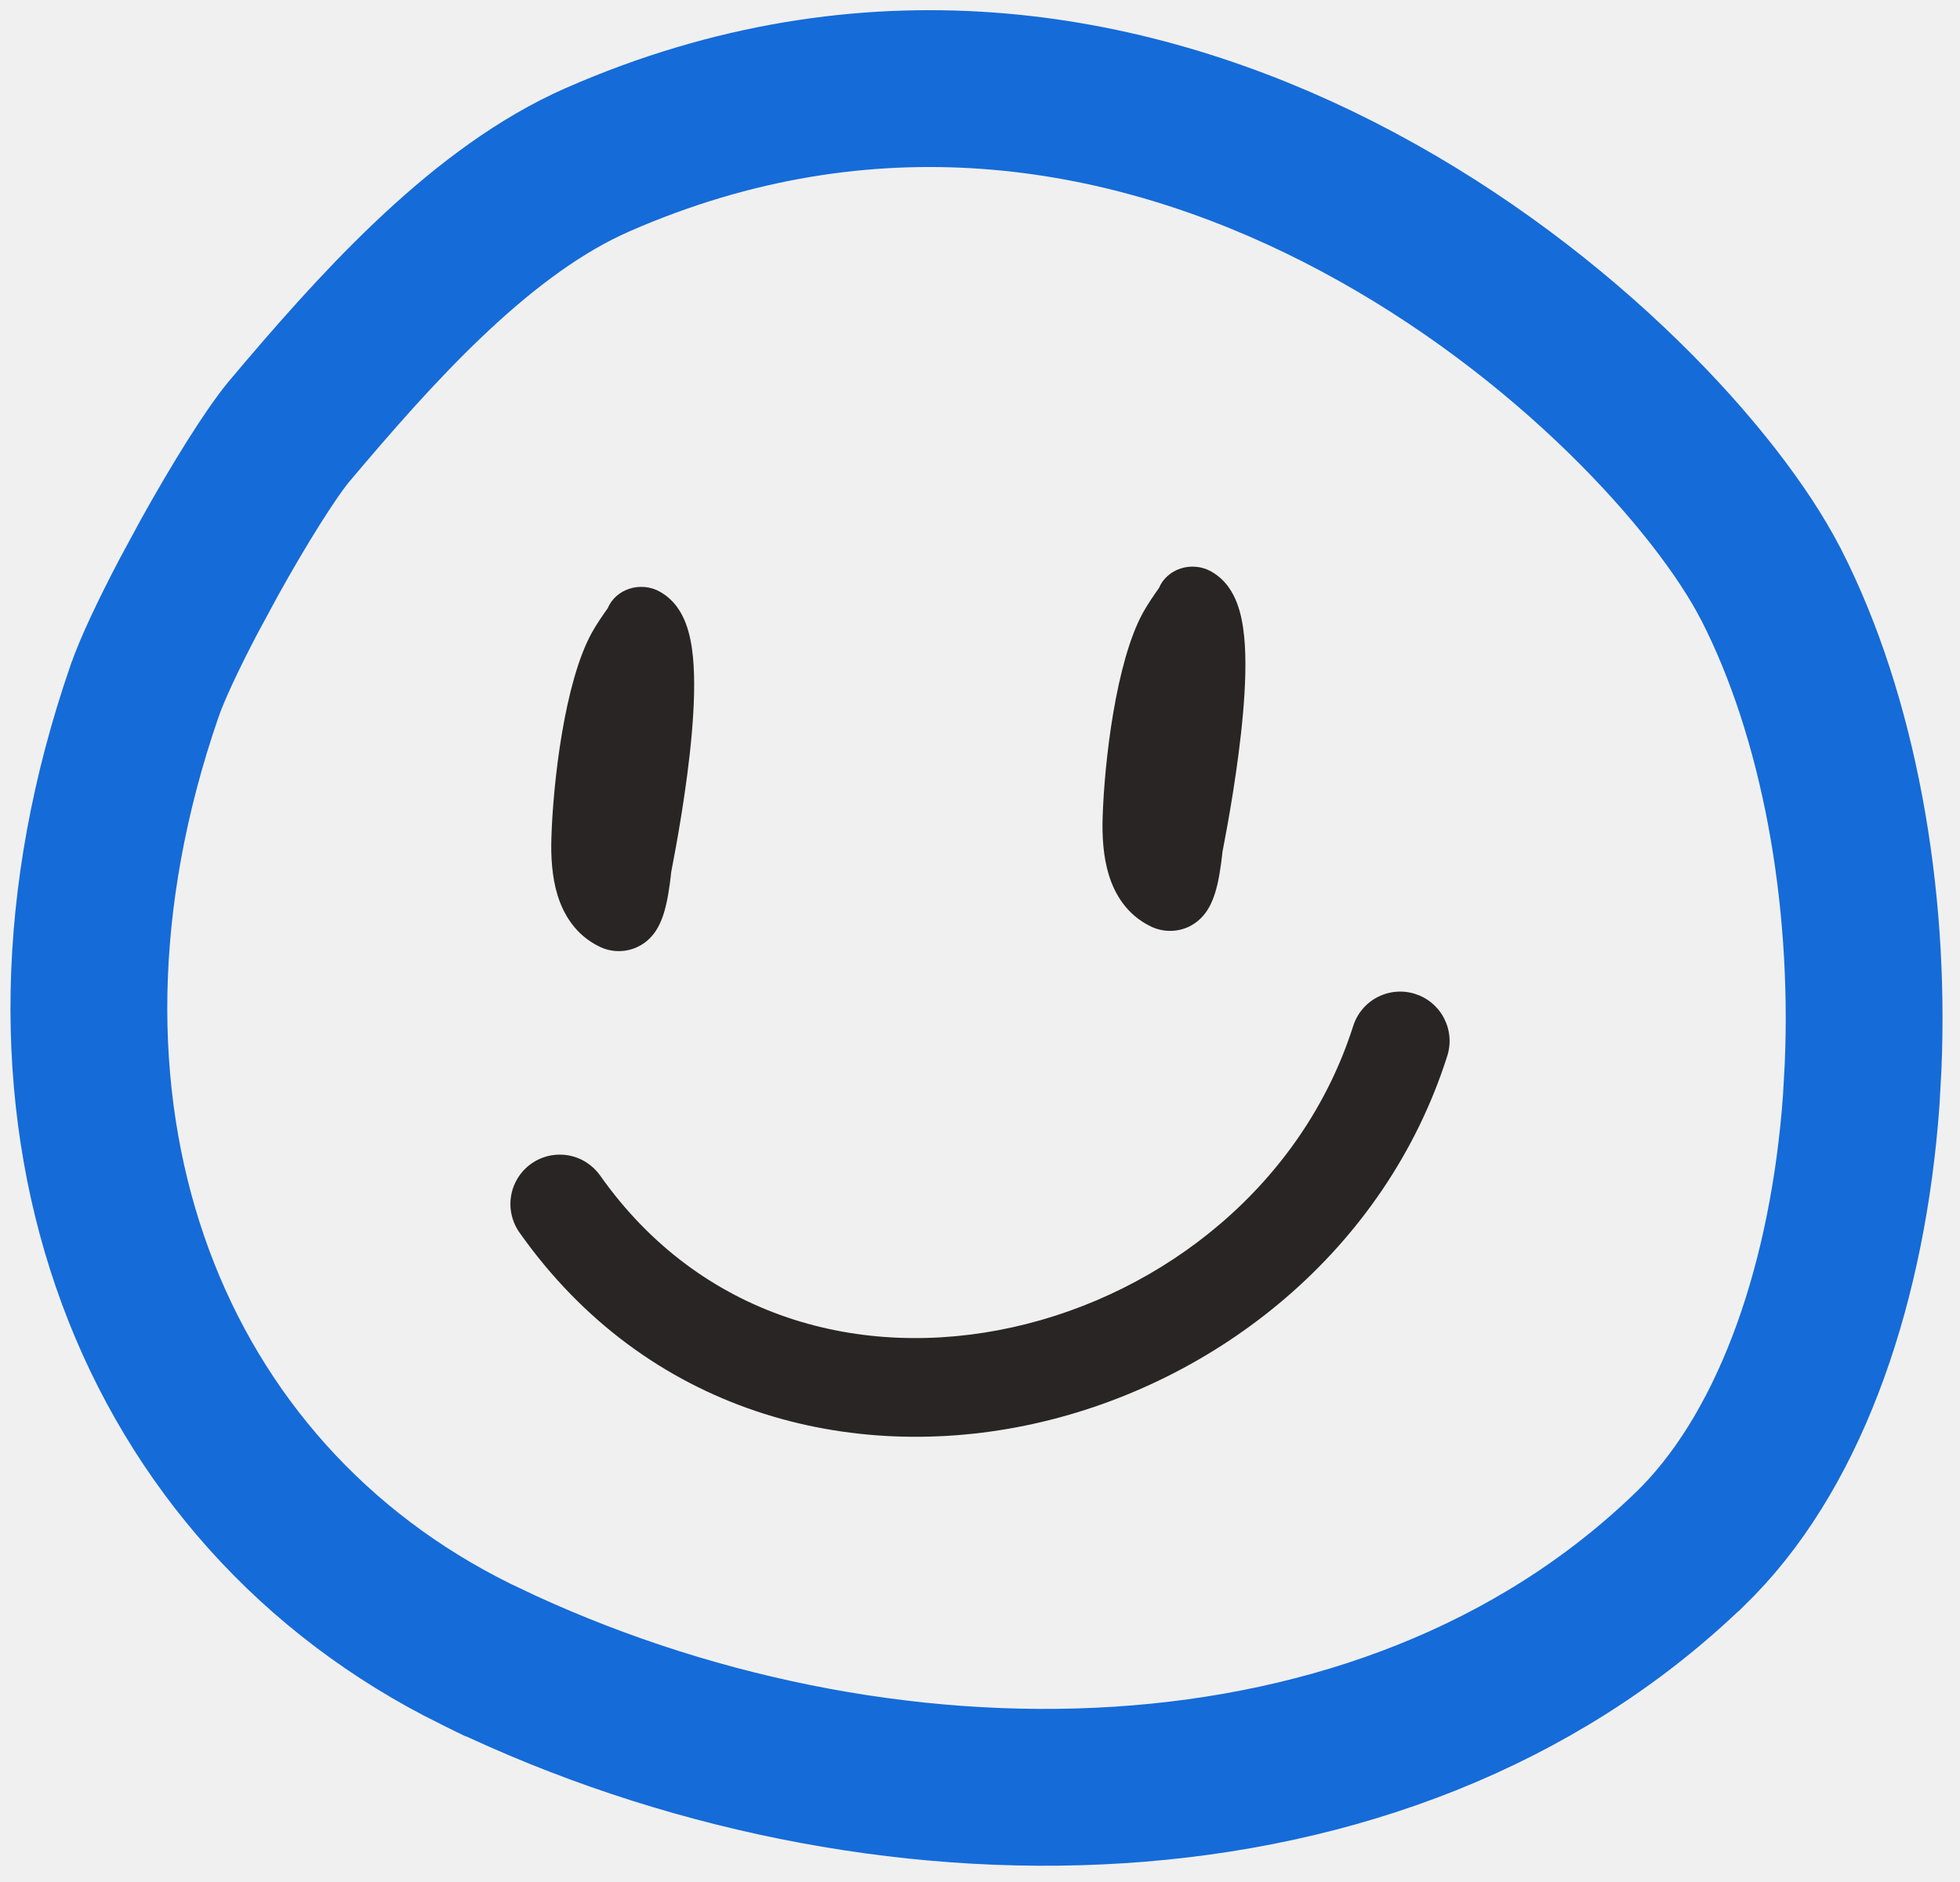
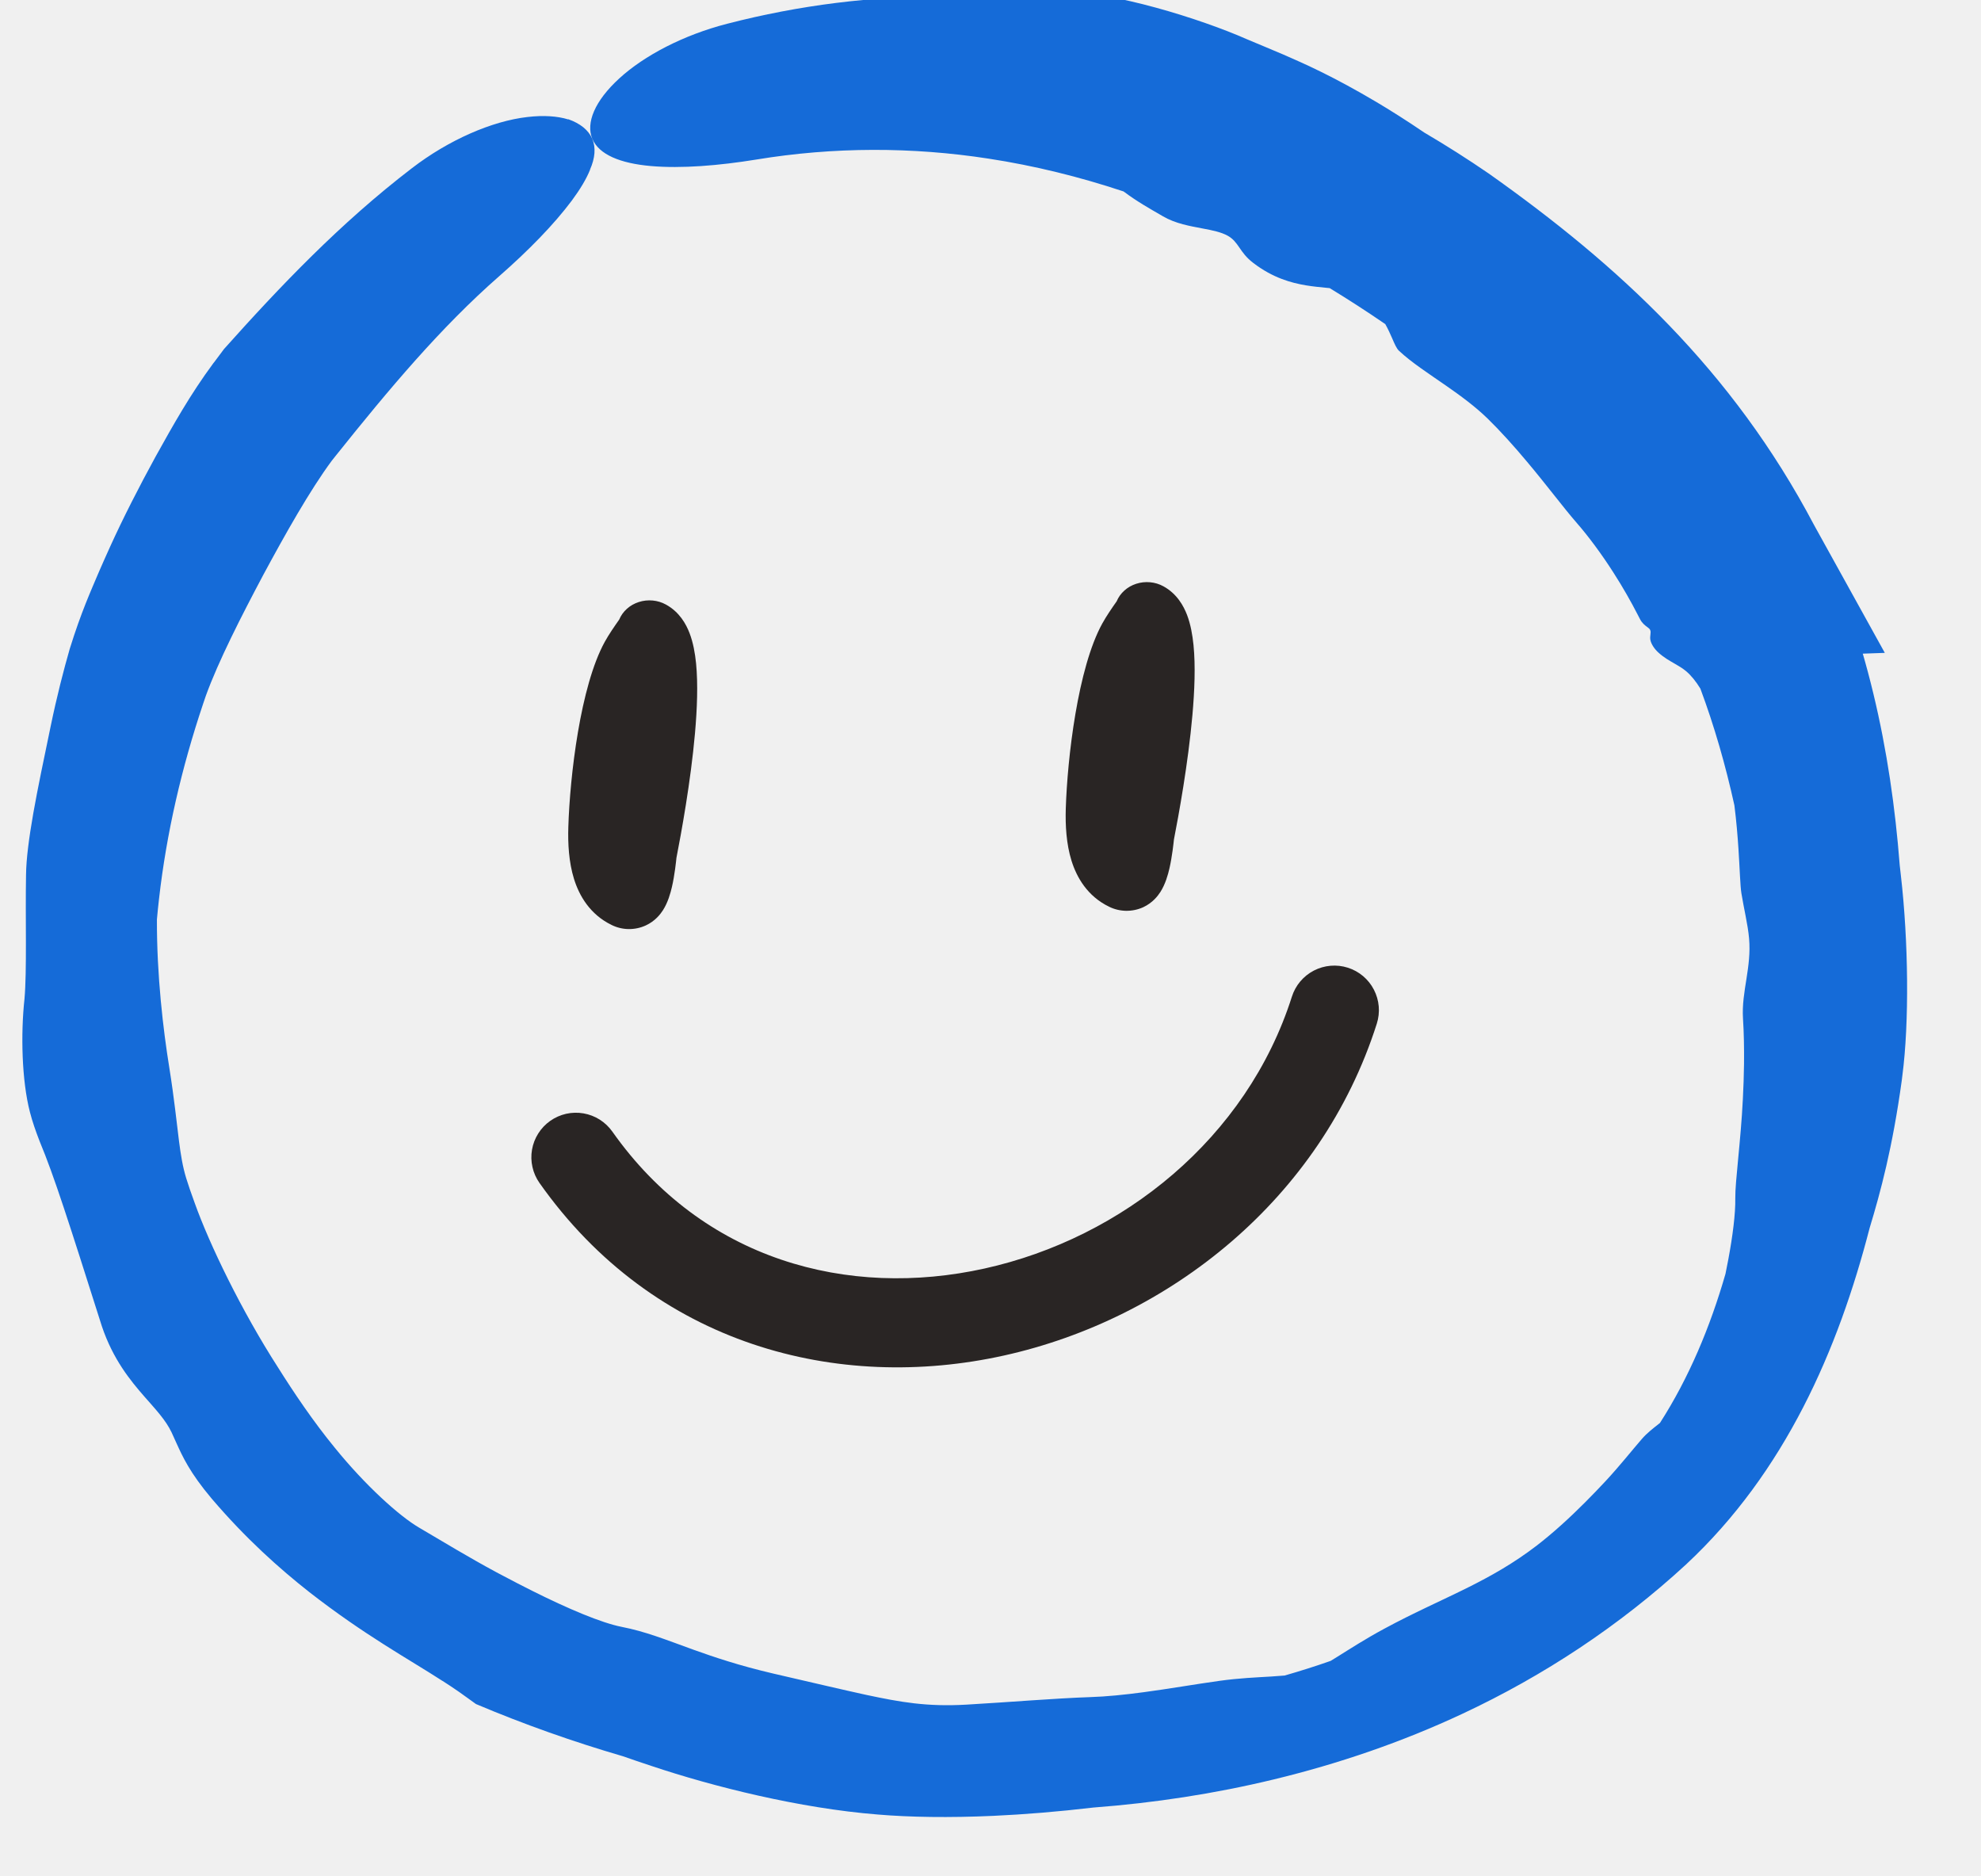
- <svg xmlns="http://www.w3.org/2000/svg" width="50" height="48" viewBox="0 0 50 48" fill="none">
-   <g clip-path="url(#clip0_2066_776)">
-     <path d="M15.584 3.928C22.46 1.046 28.932 2.247 34.131 4.885L34.63 5.145C39.983 7.999 43.827 12.291 45.158 14.867L45.188 14.922C46.902 18.283 47.715 22.805 47.528 27.207L47.479 28.085C47.147 32.627 45.748 36.799 43.324 39.296L43.086 39.533L43.083 39.535C35.285 47.041 22.358 47.086 12.346 42.288H12.345L12.131 42.183H12.13C3.897 38.115 0.107 28.637 3.519 18.128L3.687 17.627L3.688 17.625C3.876 17.078 4.296 16.185 4.811 15.204L5.353 14.203C6.101 12.857 6.886 11.599 7.363 11.018C9.572 8.395 12.119 5.556 14.966 4.201L15.242 4.075L15.584 3.928Z" stroke="#156BD8" stroke-width="4" />
-     <path fill-rule="evenodd" clip-rule="evenodd" d="M36.102 25.35C36.259 25.4 36.405 25.48 36.532 25.587C36.658 25.694 36.763 25.824 36.838 25.971C36.914 26.118 36.961 26.279 36.975 26.444C36.989 26.608 36.97 26.775 36.92 26.932C35.339 31.9 31.037 35.28 26.38 36.311C21.695 37.349 16.497 36.035 13.251 31.434C13.156 31.299 13.088 31.146 13.052 30.985C13.015 30.824 13.011 30.657 13.039 30.494C13.067 30.331 13.127 30.175 13.216 30.035C13.304 29.895 13.419 29.774 13.554 29.679C13.69 29.583 13.842 29.516 14.004 29.479C14.165 29.443 14.332 29.439 14.495 29.467C14.658 29.495 14.814 29.555 14.953 29.643C15.093 29.732 15.214 29.847 15.31 29.982C17.873 33.616 21.967 34.708 25.835 33.851C29.732 32.988 33.245 30.172 34.52 26.168C34.621 25.85 34.844 25.585 35.141 25.431C35.438 25.278 35.783 25.248 36.102 25.35Z" fill="#292524" />
-     <path fill-rule="evenodd" clip-rule="evenodd" d="M16.824 15.086C16.71 15.023 16.582 14.984 16.45 14.972C16.317 14.96 16.184 14.974 16.058 15.015C15.932 15.055 15.818 15.12 15.722 15.206C15.626 15.292 15.552 15.396 15.504 15.511C15.36 15.716 15.217 15.922 15.096 16.14C14.404 17.396 14.11 19.94 14.066 21.372C14.051 21.842 14.079 22.366 14.226 22.84C14.374 23.315 14.677 23.845 15.291 24.143C15.439 24.216 15.603 24.256 15.771 24.258C15.938 24.26 16.103 24.225 16.253 24.156C16.52 24.034 16.668 23.838 16.739 23.728C16.883 23.504 16.955 23.238 16.995 23.065C17.072 22.736 17.116 22.31 17.122 22.245C17.256 21.557 17.525 20.096 17.646 18.726C17.707 18.037 17.734 17.333 17.677 16.75C17.648 16.46 17.595 16.162 17.493 15.895C17.398 15.646 17.212 15.298 16.824 15.086ZM15.526 15.478L15.522 15.485C15.523 15.482 15.525 15.48 15.526 15.478Z" fill="#292524" />
-     <path fill-rule="evenodd" clip-rule="evenodd" d="M30.887 14.57C30.772 14.507 30.645 14.468 30.512 14.456C30.38 14.444 30.246 14.458 30.12 14.499C29.995 14.539 29.88 14.604 29.785 14.69C29.689 14.776 29.614 14.88 29.567 14.995C29.422 15.2 29.28 15.406 29.159 15.624C28.467 16.88 28.173 19.424 28.128 20.856C28.114 21.326 28.142 21.849 28.289 22.323C28.437 22.799 28.739 23.329 29.354 23.627C29.501 23.7 29.666 23.739 29.833 23.742C30 23.744 30.166 23.709 30.316 23.641C30.583 23.517 30.73 23.321 30.801 23.212C30.945 22.987 31.017 22.722 31.058 22.549C31.134 22.22 31.179 21.794 31.185 21.729C31.319 21.041 31.587 19.58 31.708 18.21C31.769 17.521 31.797 16.817 31.739 16.234C31.71 15.944 31.657 15.645 31.555 15.379C31.46 15.13 31.275 14.782 30.887 14.57ZM29.589 14.962L29.584 14.969C29.586 14.966 29.587 14.964 29.589 14.962Z" fill="#292524" />
-   </g>
-   <defs>
-     <clipPath id="clip0_2066_776">
-       <rect width="50" height="48" fill="white" />
-     </clipPath>
-   </defs>
+ <svg xmlns="http://www.w3.org/2000/svg" width="56" height="53" viewBox="0 0 56 53" fill="none">
+   <path d="M30.044 -0.221C31.429 -0.251 33.95 0.534 35.248 1.109C35.272 1.119 35.296 1.129 35.32 1.139C35.632 1.271 35.926 1.391 36.27 1.538C36.883 1.805 37.664 2.147 38.904 2.88C39.309 3.121 39.759 3.404 40.263 3.747C40.883 4.111 41.489 4.496 42.081 4.902C45.743 7.491 48.969 10.456 51.281 14.839L53.281 18.452L48.97 18.605C48.969 18.605 48.969 18.605 48.969 18.605L51.278 14.835C52.771 17.952 53.452 21.214 53.702 24.451C53.714 24.547 53.724 24.645 53.735 24.744C53.949 26.596 53.974 28.903 53.777 30.399C53.772 30.446 53.766 30.492 53.76 30.538C53.5 32.431 53.16 33.691 52.85 34.713C51.966 38.135 50.468 41.602 47.661 44.217C45.783 45.947 43.636 47.363 41.347 48.433C39.631 49.237 37.837 49.849 36.013 50.29C34.332 50.697 32.623 50.956 30.909 51.086C29.914 51.203 28.962 51.281 28.078 51.321C26.834 51.377 25.722 51.36 24.81 51.283C22.607 51.107 20.169 50.498 18.417 49.911C18.13 49.817 17.86 49.724 17.611 49.637C16.202 49.226 14.813 48.735 13.455 48.161C13.373 48.103 13.291 48.044 13.208 47.983C13.057 47.872 12.899 47.762 12.733 47.652C12.657 47.602 12.588 47.556 12.516 47.511L12.506 47.506C11.543 46.883 10.312 46.218 8.75 45.002C7.897 44.331 6.949 43.486 5.984 42.355C5.366 41.623 5.159 41.162 4.991 40.793C4.942 40.684 4.897 40.581 4.849 40.48C4.683 40.133 4.406 39.841 4.089 39.479C3.679 39.011 3.195 38.419 2.879 37.482C1.933 34.503 1.532 33.243 1.122 32.26C1.011 31.972 0.916 31.705 0.846 31.431C0.613 30.534 0.585 29.216 0.692 28.233C0.763 27.454 0.714 25.912 0.736 24.727C0.741 24.277 0.819 23.682 0.942 22.98C1.069 22.261 1.244 21.433 1.429 20.542C1.612 19.657 1.798 18.945 1.97 18.343C2.302 17.277 2.568 16.705 2.802 16.149C2.913 15.894 3.018 15.66 3.124 15.426C3.297 15.046 3.5 14.624 3.724 14.183C3.933 13.771 4.159 13.341 4.396 12.909C4.897 12.008 5.382 11.142 6.033 10.263L5.99 10.317C5.992 10.315 5.993 10.313 5.994 10.311L6.048 10.244C6.05 10.242 6.051 10.24 6.053 10.239C6.152 10.107 6.247 9.981 6.333 9.864C7.912 8.098 9.614 6.309 11.641 4.756C12.681 3.956 13.907 3.421 14.911 3.307C15.367 3.253 15.757 3.282 16.057 3.373L16.001 3.4C16.001 3.4 16.001 3.4 16.002 3.4L16.066 3.37C16.404 3.49 16.637 3.677 16.742 3.924C16.848 4.171 16.823 4.469 16.677 4.797L16.717 4.778C16.717 4.778 16.717 4.778 16.717 4.779L16.681 4.796C16.572 5.066 16.395 5.357 16.165 5.668C15.657 6.348 14.937 7.083 14.115 7.803C12.454 9.256 10.98 11.018 9.504 12.864C9.46 12.918 9.417 12.973 9.374 13.027C9.376 13.024 9.375 13.026 9.373 13.027L9.421 12.969C9.419 12.971 9.418 12.973 9.416 12.975L9.379 13.021C8.76 13.857 8.056 15.109 7.441 16.251C6.829 17.403 6.172 18.687 5.817 19.67C5.791 19.745 5.767 19.818 5.742 19.891C5.136 21.693 4.707 23.543 4.495 25.407C4.473 25.597 4.453 25.793 4.436 25.985C4.43 27.566 4.614 29.109 4.786 30.175C4.927 31.058 4.99 31.699 5.061 32.257C5.11 32.637 5.164 32.976 5.265 33.303C5.319 33.478 5.4 33.718 5.505 34.002C5.921 35.168 6.827 37.045 7.856 38.643C8.305 39.358 8.858 40.179 9.464 40.917C10.322 41.977 11.29 42.852 11.854 43.179C12.535 43.58 13.274 44.028 14.023 44.431L14.013 44.426C14.087 44.465 14.16 44.504 14.233 44.542C14.5 44.684 14.772 44.824 15.039 44.958C16.067 45.473 17.004 45.867 17.571 45.979C18.25 46.112 18.789 46.331 19.608 46.627C20.176 46.83 20.88 47.071 21.862 47.3C22.996 47.562 23.8 47.752 24.488 47.902C25.457 48.108 26.2 48.241 27.312 48.178C28.546 48.107 29.816 47.999 30.817 47.965C31.274 47.951 31.794 47.898 32.331 47.826C33.043 47.731 33.785 47.601 34.467 47.506C35.03 47.427 35.507 47.409 35.933 47.383C36.065 47.375 36.193 47.366 36.315 47.355C36.753 47.229 37.187 47.092 37.616 46.941C37.68 46.903 37.747 46.861 37.817 46.817C38.169 46.598 38.592 46.323 39.128 46.034C39.975 45.575 40.743 45.244 41.539 44.846C42.156 44.536 42.79 44.182 43.444 43.68C43.891 43.336 44.365 42.906 44.812 42.457C45.011 42.258 45.205 42.055 45.392 41.855C45.794 41.422 46.134 40.99 46.413 40.669C46.563 40.497 46.727 40.373 46.889 40.245C46.89 40.244 46.891 40.244 46.891 40.243C46.902 40.234 46.913 40.226 46.924 40.217C47.742 38.944 48.345 37.503 48.777 36.002C48.804 35.868 48.831 35.733 48.856 35.599C48.979 34.944 49.062 34.3 49.054 33.868C49.047 33.402 49.208 32.271 49.268 31.064C49.285 30.734 49.297 30.399 49.301 30.072C49.306 29.617 49.297 29.178 49.272 28.789C49.247 28.4 49.312 28.032 49.372 27.65C49.428 27.294 49.479 26.924 49.444 26.525C49.427 26.325 49.389 26.11 49.345 25.882C49.306 25.681 49.264 25.469 49.227 25.247C49.193 25.041 49.182 24.577 49.143 23.982C49.119 23.614 49.084 23.197 49.029 22.761C48.78 21.63 48.462 20.522 48.067 19.462C47.94 19.255 47.804 19.088 47.664 18.97C47.563 18.886 47.456 18.823 47.346 18.76C47.196 18.674 47.042 18.588 46.888 18.45C46.767 18.343 46.673 18.198 46.653 18.082C46.644 18.028 46.65 17.981 46.655 17.937C46.661 17.887 46.667 17.843 46.646 17.801C46.632 17.771 46.6 17.747 46.561 17.719C46.5 17.673 46.419 17.613 46.359 17.495C46.338 17.456 46.318 17.416 46.297 17.376L44.184 12.843L48.969 13.013C48.969 13.013 48.969 13.013 48.97 13.013L46.295 17.372C46.118 17.026 45.876 16.596 45.604 16.174C45.275 15.66 44.899 15.152 44.568 14.774C44.196 14.347 43.71 13.695 43.173 13.057C42.801 12.612 42.41 12.178 42.051 11.828C41.698 11.485 41.282 11.18 40.875 10.898C40.386 10.558 39.905 10.248 39.548 9.915C39.476 9.847 39.421 9.716 39.35 9.551C39.299 9.434 39.238 9.298 39.16 9.16C38.644 8.806 38.12 8.467 37.588 8.143C37.564 8.141 37.539 8.138 37.514 8.136C37.514 8.136 37.513 8.136 37.513 8.136C37.151 8.1 36.708 8.065 36.236 7.885C35.975 7.786 35.703 7.642 35.425 7.429C35.226 7.277 35.126 7.129 35.034 6.995C34.943 6.864 34.86 6.747 34.701 6.66C34.52 6.561 34.278 6.51 34.014 6.461C33.643 6.39 33.233 6.323 32.873 6.112C32.848 6.097 32.822 6.082 32.794 6.066C32.532 5.914 32.14 5.696 31.762 5.411C30.516 4.997 29.238 4.681 27.942 4.483C25.783 4.15 23.568 4.149 21.382 4.509C20.32 4.681 19.266 4.768 18.401 4.693C17.536 4.617 16.934 4.371 16.744 3.924C16.558 3.478 16.806 2.855 17.511 2.212C18.211 1.572 19.318 0.989 20.558 0.671C22.577 0.148 24.682 -0.118 26.79 -0.104C26.901 -0.11 27.012 -0.114 27.123 -0.117C27.947 -0.137 28.72 -0.192 29.503 -0.213C29.682 -0.218 29.863 -0.221 30.044 -0.221Z" fill="#156BD8" />
+   <path fill-rule="evenodd" clip-rule="evenodd" d="M38.102 27.35C38.259 27.4 38.405 27.48 38.532 27.587C38.658 27.694 38.763 27.824 38.838 27.971C38.914 28.118 38.961 28.279 38.975 28.444C38.989 28.608 38.97 28.775 38.92 28.932C37.339 33.9 33.037 37.28 28.38 38.311C23.695 39.349 18.497 38.035 15.251 33.434C15.156 33.299 15.088 33.147 15.052 32.985C15.015 32.824 15.011 32.657 15.039 32.494C15.067 32.331 15.127 32.175 15.216 32.035C15.304 31.895 15.419 31.774 15.554 31.679C15.69 31.583 15.842 31.516 16.003 31.479C16.165 31.443 16.332 31.439 16.495 31.467C16.658 31.495 16.814 31.555 16.953 31.643C17.093 31.732 17.214 31.847 17.31 31.982C19.873 35.616 23.967 36.708 27.835 35.851C31.732 34.988 35.245 32.172 36.52 28.168C36.621 27.85 36.844 27.585 37.141 27.431C37.438 27.278 37.783 27.248 38.102 27.35Z" fill="#292524" />
+   <path fill-rule="evenodd" clip-rule="evenodd" d="M18.824 17.086C18.71 17.023 18.582 16.984 18.45 16.972C18.317 16.96 18.184 16.974 18.058 17.015C17.932 17.055 17.818 17.12 17.722 17.206C17.626 17.292 17.552 17.396 17.504 17.511C17.36 17.716 17.217 17.922 17.096 18.14C16.404 19.396 16.11 21.94 16.066 23.372C16.051 23.842 16.079 24.366 16.226 24.84C16.374 25.315 16.677 25.845 17.291 26.143C17.439 26.216 17.603 26.256 17.77 26.258C17.938 26.26 18.103 26.225 18.253 26.156C18.52 26.034 18.668 25.838 18.739 25.728C18.883 25.504 18.955 25.238 18.995 25.065C19.072 24.736 19.116 24.31 19.122 24.245C19.256 23.557 19.525 22.096 19.646 20.726C19.707 20.037 19.734 19.333 19.677 18.75C19.648 18.46 19.595 18.162 19.493 17.895C19.398 17.646 19.212 17.298 18.824 17.086ZM17.526 17.478L17.522 17.485C17.523 17.483 17.525 17.48 17.526 17.478Z" fill="#292524" />
+   <path fill-rule="evenodd" clip-rule="evenodd" d="M32.887 16.57C32.772 16.507 32.645 16.468 32.512 16.456C32.38 16.444 32.246 16.458 32.12 16.499C31.995 16.539 31.88 16.604 31.785 16.69C31.689 16.776 31.614 16.88 31.567 16.994C31.422 17.2 31.28 17.406 31.159 17.624C30.467 18.88 30.173 21.424 30.128 22.856C30.114 23.326 30.142 23.849 30.289 24.323C30.437 24.799 30.739 25.329 31.354 25.627C31.501 25.7 31.666 25.739 31.833 25.742C32 25.744 32.166 25.709 32.316 25.641C32.583 25.517 32.73 25.321 32.801 25.212C32.945 24.987 33.017 24.722 33.057 24.549C33.134 24.22 33.179 23.794 33.185 23.729C33.319 23.041 33.587 21.58 33.708 20.21C33.769 19.521 33.797 18.817 33.739 18.234C33.71 17.944 33.657 17.645 33.556 17.379C33.46 17.13 33.275 16.782 32.887 16.57ZM31.589 16.962L31.584 16.969C31.586 16.966 31.587 16.964 31.589 16.962Z" fill="#292524" />
</svg>
